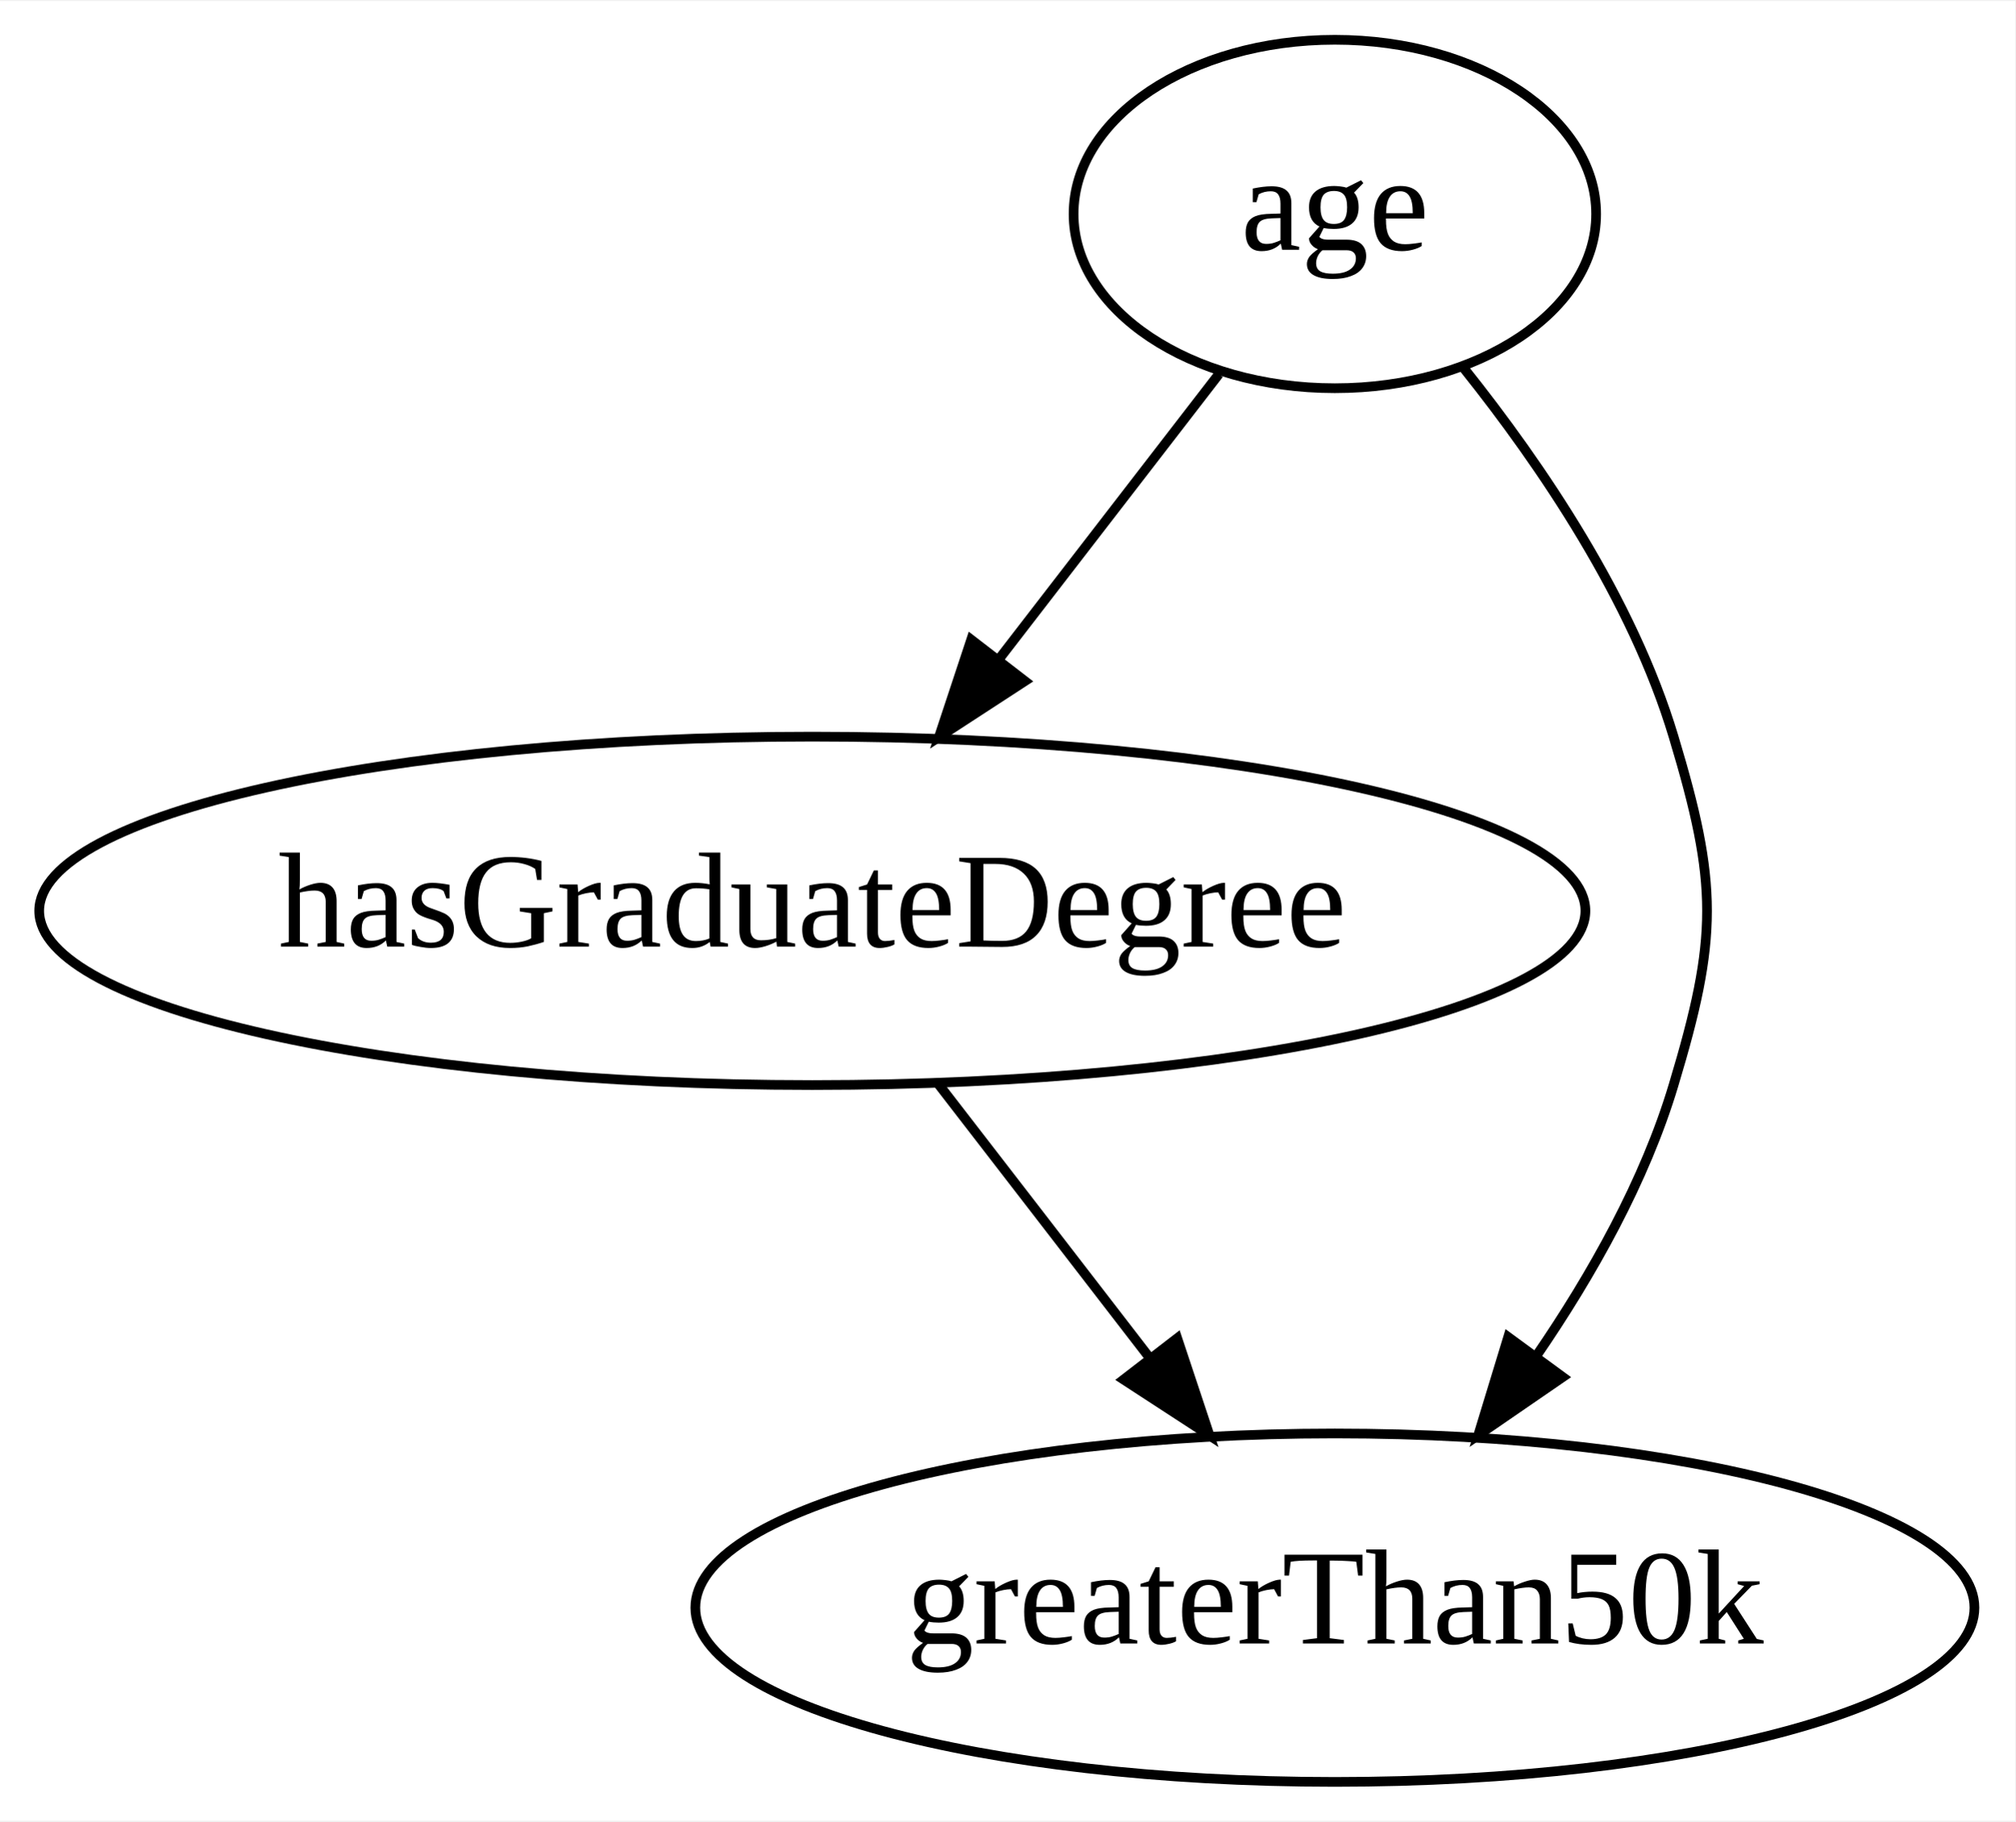
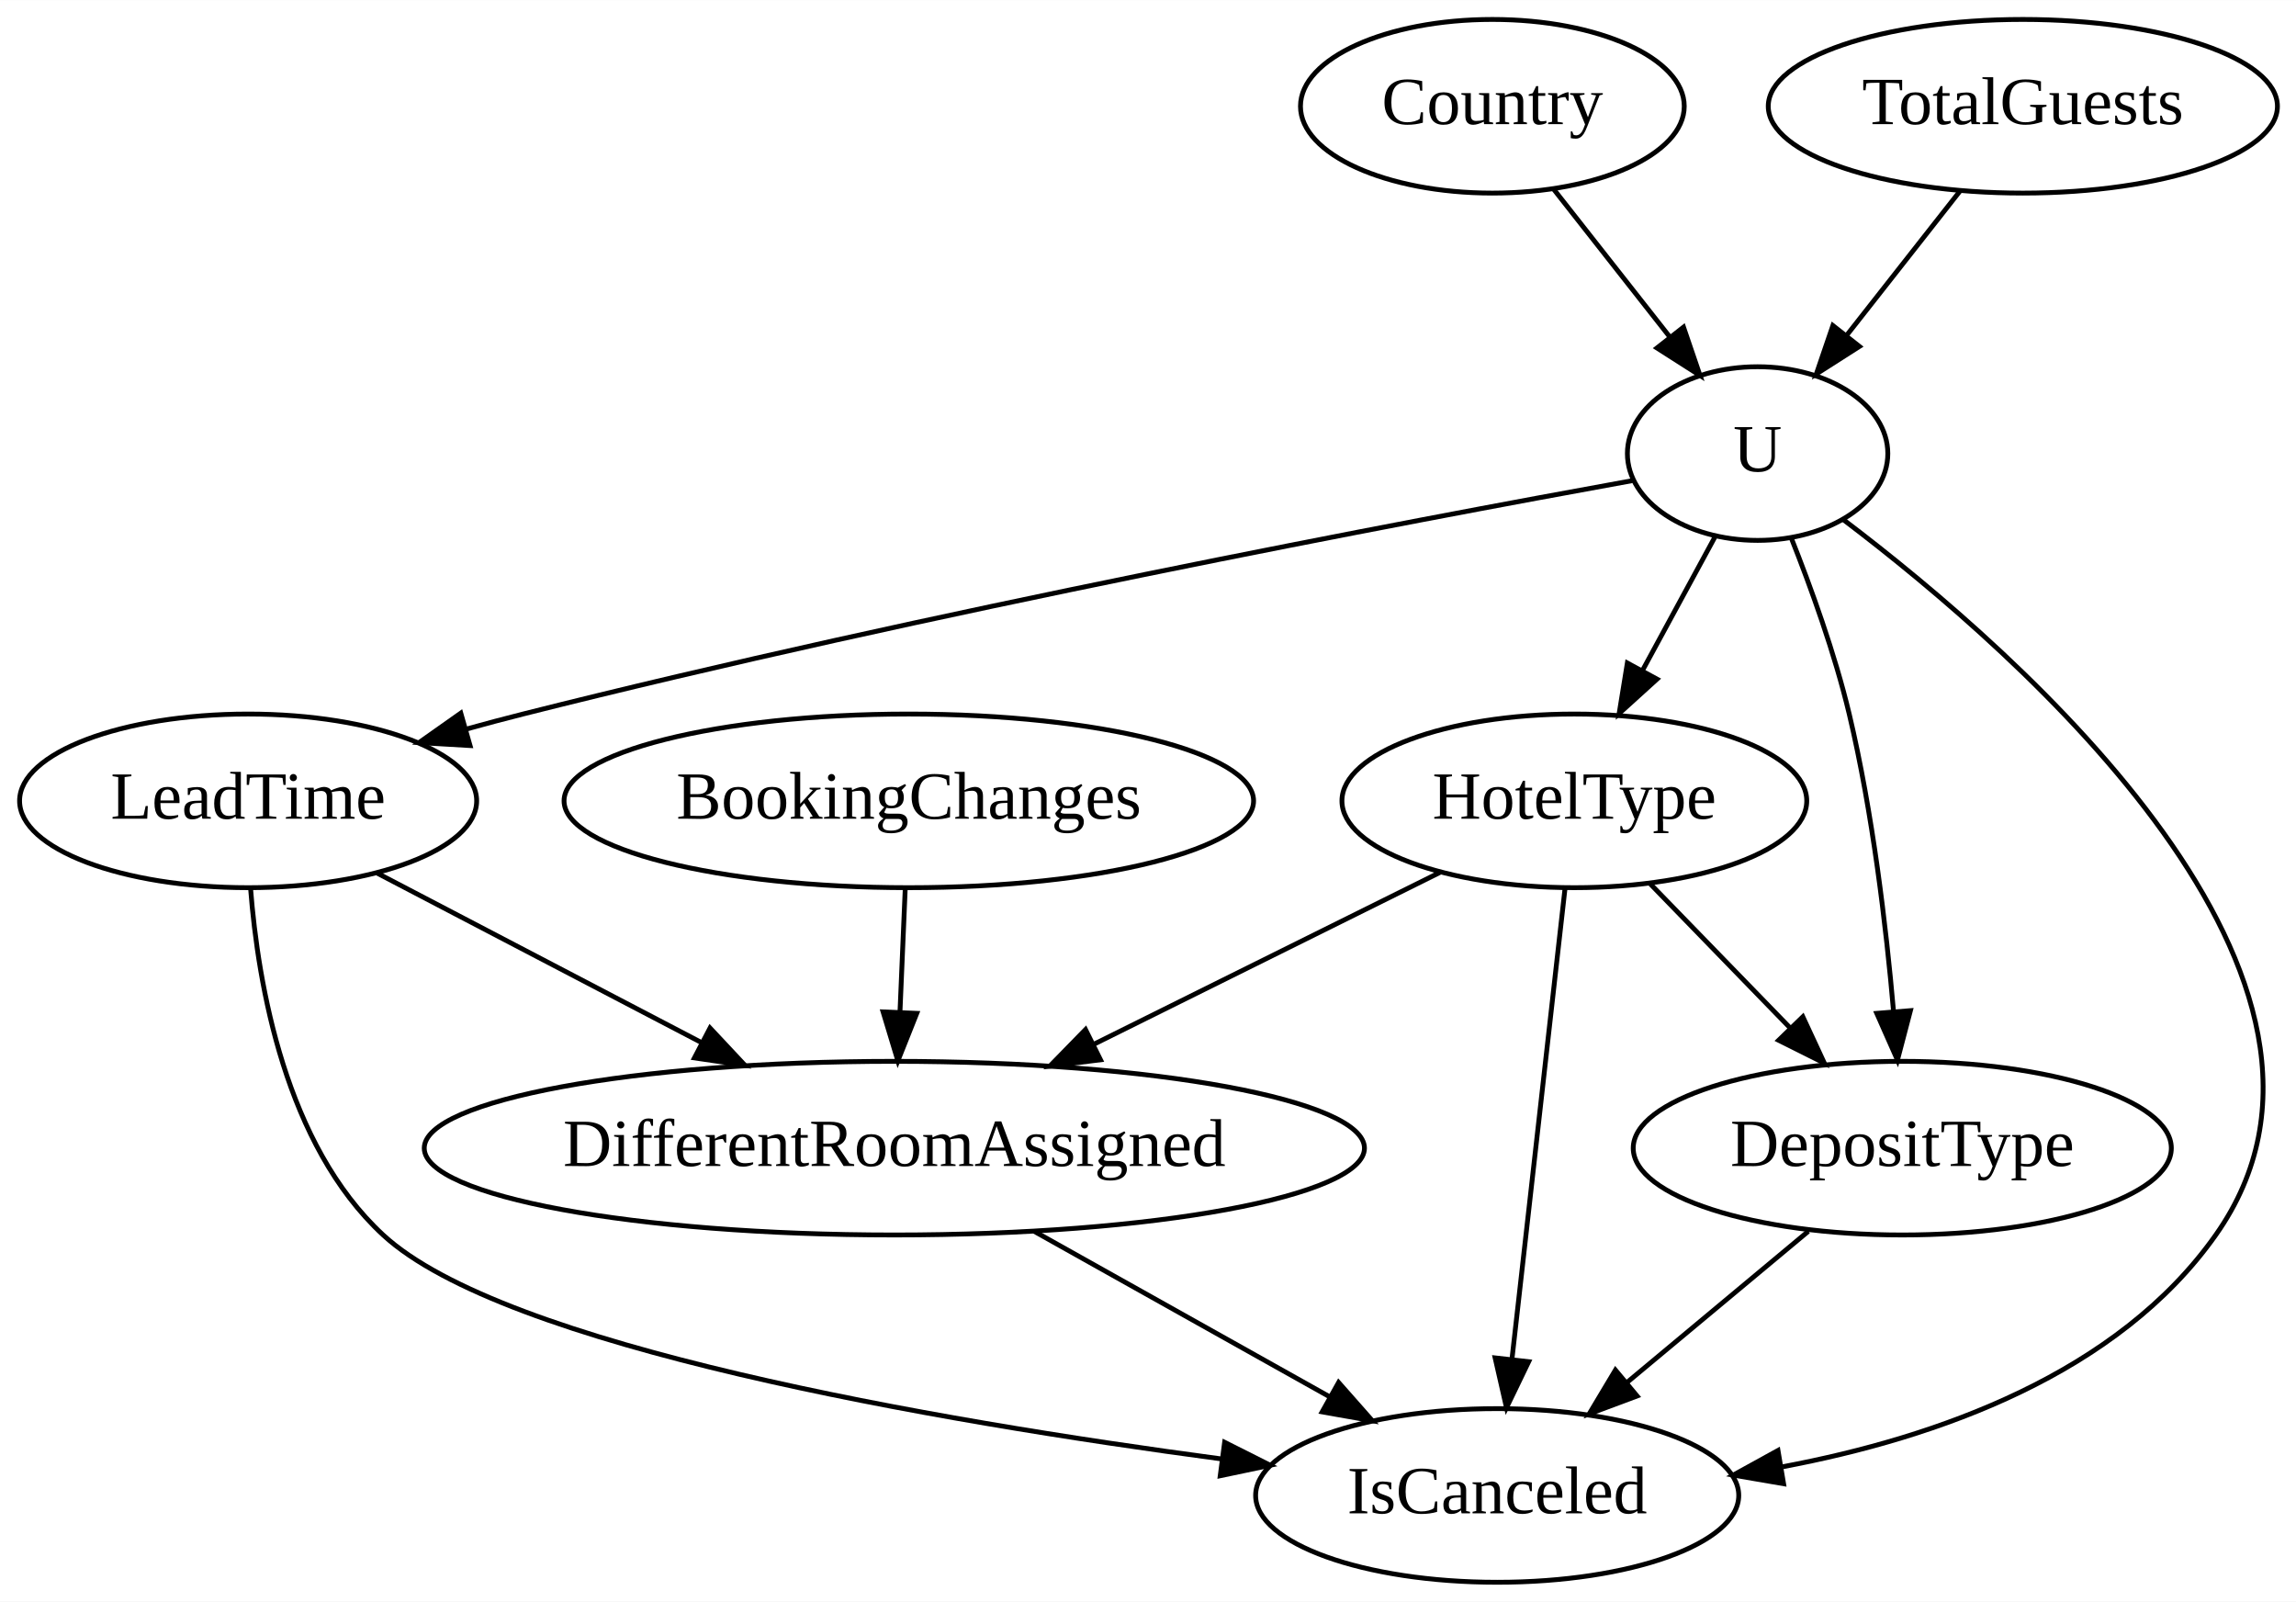
- <svg xmlns="http://www.w3.org/2000/svg" width="208pt" height="188pt" viewBox="0.00 0.00 208.24 188.00">
-   <g id="graph0" class="graph" transform="scale(1 1) rotate(0) translate(4 184)">
-     <polygon fill="white" stroke="transparent" points="-4,4 -4,-184 204.24,-184 204.24,4 -4,4" />
+ <svg xmlns="http://www.w3.org/2000/svg" width="476pt" height="332pt" viewBox="0.00 0.00 476.09 332.00">
+   <g id="graph0" class="graph" transform="scale(1 1) rotate(0) translate(4 328)">
+     <polygon fill="white" stroke="transparent" points="-4,4 -4,-328 472.09,-328 472.09,4 -4,4" />
    <g id="node1" class="node">
-       <ellipse fill="none" stroke="black" cx="133.94" cy="-162" rx="27" ry="18" />
-       <text text-anchor="middle" x="133.94" y="-158.3" font-family="Times New Roman,serif" font-size="14.00">age</text>
+       <ellipse fill="none" stroke="black" cx="47.45" cy="-162" rx="47.39" ry="18" />
+       <text text-anchor="middle" x="47.45" y="-158.3" font-family="Times New Roman,serif" font-size="14.00">LeadTime</text>
    </g>
    <g id="node2" class="node">
-       <ellipse fill="none" stroke="black" cx="79.94" cy="-90" rx="79.89" ry="18" />
-       <text text-anchor="middle" x="79.94" y="-86.3" font-family="Times New Roman,serif" font-size="14.00">hasGraduateDegree</text>
+       <ellipse fill="none" stroke="black" cx="181.45" cy="-90" rx="97.48" ry="18" />
+       <text text-anchor="middle" x="181.45" y="-86.3" font-family="Times New Roman,serif" font-size="14.00">DifferentRoomAssigned</text>
    </g>
    <g id="edge1" class="edge">
-       <path fill="none" stroke="black" d="M121.96,-145.46C115.26,-136.78 106.75,-125.75 99.14,-115.89" />
-       <polygon fill="black" stroke="black" points="101.91,-113.74 93.03,-107.96 96.36,-118.02 101.91,-113.74" />
+       <path fill="none" stroke="black" d="M74.24,-147C93.49,-136.95 119.76,-123.22 141.48,-111.88" />
+       <polygon fill="black" stroke="black" points="143.23,-114.91 150.47,-107.18 139.99,-108.71 143.23,-114.91" />
+     </g>
+     <g id="node6" class="node">
+       <ellipse fill="none" stroke="black" cx="306.45" cy="-18" rx="50.09" ry="18" />
+       <text text-anchor="middle" x="306.45" y="-14.3" font-family="Times New Roman,serif" font-size="14.00">IsCanceled</text>
+     </g>
+     <g id="edge10" class="edge">
+       <path fill="none" stroke="black" d="M47.95,-143.94C49.51,-123.8 55.22,-90.68 75.45,-72 100.41,-48.94 189.34,-33.57 249.29,-25.57" />
+       <polygon fill="black" stroke="black" points="249.93,-29.02 259.39,-24.26 249.02,-22.08 249.93,-29.02" />
+     </g>
+     <g id="edge11" class="edge">
+       <path fill="none" stroke="black" d="M210.44,-72.76C228.74,-62.51 252.49,-49.21 271.79,-38.41" />
+       <polygon fill="black" stroke="black" points="273.57,-41.42 280.58,-33.48 270.15,-35.32 273.57,-41.42" />
    </g>
    <g id="node3" class="node">
-       <ellipse fill="none" stroke="black" cx="133.94" cy="-18" rx="66.09" ry="18" />
-       <text text-anchor="middle" x="133.94" y="-14.3" font-family="Times New Roman,serif" font-size="14.00">greaterThan50k</text>
+       <ellipse fill="none" stroke="black" cx="184.45" cy="-162" rx="71.49" ry="18" />
+       <text text-anchor="middle" x="184.45" y="-158.3" font-family="Times New Roman,serif" font-size="14.00">BookingChanges</text>
    </g>
    <g id="edge2" class="edge">
-       <path fill="none" stroke="black" d="M147.32,-146C155.3,-136.01 164.69,-122.15 168.94,-108 173.55,-92.68 173.55,-87.32 168.94,-72 165.98,-62.12 160.51,-52.39 154.76,-44.01" />
-       <polygon fill="black" stroke="black" points="157.49,-41.83 148.76,-35.83 151.85,-45.96 157.49,-41.83" />
+       <path fill="none" stroke="black" d="M183.7,-143.7C183.37,-135.98 182.98,-126.71 182.61,-118.11" />
+       <polygon fill="black" stroke="black" points="186.1,-117.95 182.18,-108.1 179.11,-118.25 186.1,-117.95" />
+     </g>
+     <g id="node4" class="node">
+       <ellipse fill="none" stroke="black" cx="360.45" cy="-234" rx="27" ry="18" />
+       <text text-anchor="middle" x="360.45" y="-230.3" font-family="Times New Roman,serif" font-size="14.00">U</text>
+     </g>
+     <g id="edge4" class="edge">
+       <path fill="none" stroke="black" d="M334.48,-228.39C288.05,-219.97 187.84,-201.03 104.45,-180 100.61,-179.03 96.65,-177.98 92.69,-176.88" />
+       <polygon fill="black" stroke="black" points="93.47,-173.46 82.89,-174.08 91.55,-180.19 93.47,-173.46" />
+     </g>
+     <g id="node5" class="node">
+       <ellipse fill="none" stroke="black" cx="322.45" cy="-162" rx="48.19" ry="18" />
+       <text text-anchor="middle" x="322.45" y="-158.3" font-family="Times New Roman,serif" font-size="14.00">HotelType</text>
    </g>
    <g id="edge3" class="edge">
-       <path fill="none" stroke="black" d="M93.01,-72.05C99.52,-63.63 107.5,-53.28 114.68,-43.97" />
-       <polygon fill="black" stroke="black" points="117.65,-45.84 120.99,-35.79 112.11,-41.57 117.65,-45.84" />
+       <path fill="none" stroke="black" d="M351.63,-216.76C347.16,-208.53 341.62,-198.32 336.57,-189.02" />
+       <polygon fill="black" stroke="black" points="339.59,-187.24 331.74,-180.12 333.44,-190.58 339.59,-187.24" />
+     </g>
+     <g id="edge5" class="edge">
+       <path fill="none" stroke="black" d="M378.29,-220.25C415.01,-192.44 492.59,-124.64 455.45,-72 435.16,-43.26 397.86,-30.01 365.65,-23.95" />
+       <polygon fill="black" stroke="black" points="365.84,-20.43 355.4,-22.22 364.68,-27.33 365.84,-20.43" />
+     </g>
+     <g id="node7" class="node">
+       <ellipse fill="none" stroke="black" cx="390.45" cy="-90" rx="55.79" ry="18" />
+       <text text-anchor="middle" x="390.45" y="-86.3" font-family="Times New Roman,serif" font-size="14.00">DepositType</text>
+     </g>
+     <g id="edge6" class="edge">
+       <path fill="none" stroke="black" d="M367.4,-216.58C371.5,-206.25 376.46,-192.55 379.45,-180 384.3,-159.58 387.1,-135.99 388.65,-118.23" />
+       <polygon fill="black" stroke="black" points="392.14,-118.51 389.45,-108.26 385.16,-117.95 392.14,-118.51" />
+     </g>
+     <g id="edge14" class="edge">
+       <path fill="none" stroke="black" d="M294.59,-147.17C274.13,-137.01 246,-123.05 222.91,-111.59" />
+       <polygon fill="black" stroke="black" points="224.2,-108.32 213.69,-107.01 221.09,-114.59 224.2,-108.32" />
+     </g>
+     <g id="edge12" class="edge">
+       <path fill="none" stroke="black" d="M320.52,-143.87C317.79,-119.67 312.78,-75.21 309.53,-46.39" />
+       <polygon fill="black" stroke="black" points="312.98,-45.73 308.38,-36.19 306.02,-46.52 312.98,-45.73" />
+     </g>
+     <g id="edge13" class="edge">
+       <path fill="none" stroke="black" d="M338.22,-144.76C346.85,-135.88 357.7,-124.71 367.27,-114.85" />
+       <polygon fill="black" stroke="black" points="369.83,-117.24 374.29,-107.63 364.81,-112.37 369.83,-117.24" />
+     </g>
+     <g id="edge9" class="edge">
+       <path fill="none" stroke="black" d="M370.96,-72.76C359.75,-63.42 345.5,-51.55 333.25,-41.33" />
+       <polygon fill="black" stroke="black" points="335.46,-38.62 325.53,-34.91 330.97,-44 335.46,-38.62" />
+     </g>
+     <g id="node8" class="node">
+       <ellipse fill="none" stroke="black" cx="305.45" cy="-306" rx="39.79" ry="18" />
+       <text text-anchor="middle" x="305.45" y="-302.3" font-family="Times New Roman,serif" font-size="14.00">Country</text>
+     </g>
+     <g id="edge7" class="edge">
+       <path fill="none" stroke="black" d="M318.2,-288.76C325.34,-279.68 334.36,-268.19 342.24,-258.18" />
+       <polygon fill="black" stroke="black" points="345.09,-260.21 348.51,-250.19 339.58,-255.89 345.09,-260.21" />
+     </g>
+     <g id="node9" class="node">
+       <ellipse fill="none" stroke="black" cx="415.45" cy="-306" rx="52.79" ry="18" />
+       <text text-anchor="middle" x="415.45" y="-302.3" font-family="Times New Roman,serif" font-size="14.00">TotalGuests</text>
+     </g>
+     <g id="edge8" class="edge">
+       <path fill="none" stroke="black" d="M402.41,-288.41C395.43,-279.53 386.72,-268.44 379.04,-258.67" />
+       <polygon fill="black" stroke="black" points="381.56,-256.21 372.63,-250.51 376.06,-260.54 381.56,-256.21" />
    </g>
  </g>
</svg>
